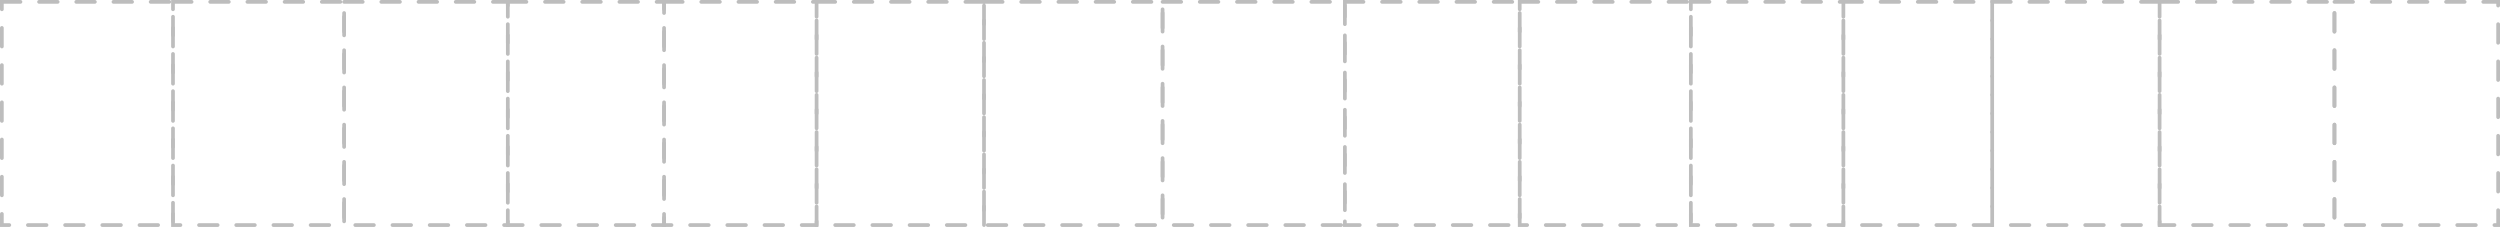
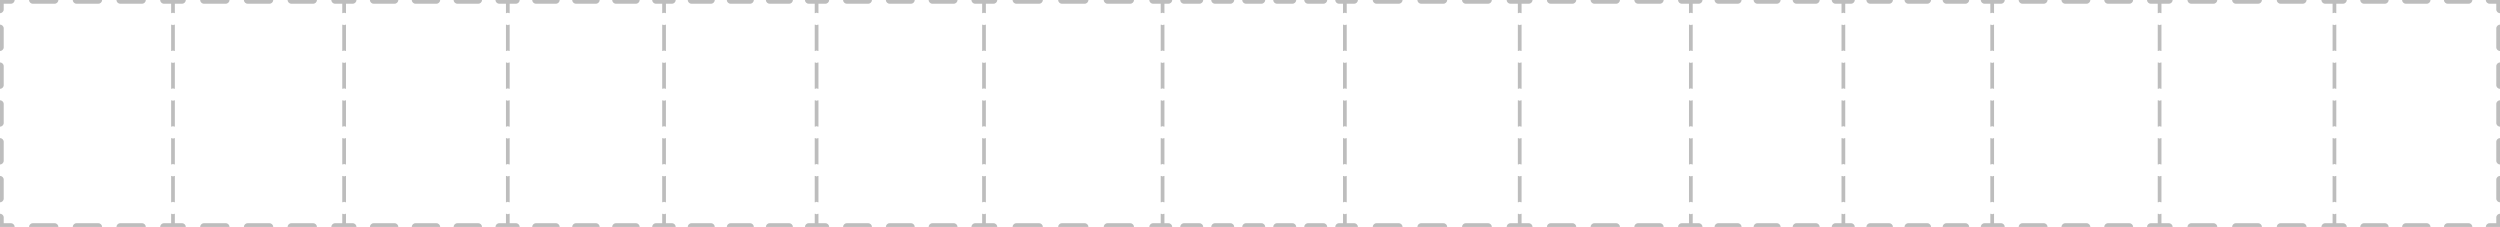
<svg xmlns="http://www.w3.org/2000/svg" width="672" height="61" viewBox="0 0 672 61" fill="none">
-   <rect x="0.5" y="0.5" width="46" height="60" stroke="#BDBDBD" stroke-linecap="round" stroke-dasharray="5 5 5 5" />
-   <rect x="46.5" y="0.5" width="46" height="60" stroke="#BDBDBD" stroke-linecap="round" stroke-dasharray="5 5 5 5" />
-   <rect x="92.5" y="0.5" width="44" height="60" stroke="#BDBDBD" stroke-linecap="round" stroke-dasharray="5 5 5 5" />
-   <rect x="136.5" y="0.5" width="42" height="60" stroke="#BDBDBD" stroke-linecap="round" stroke-dasharray="5 5 5 5" />
-   <rect x="178.5" y="0.5" width="41" height="60" stroke="#BDBDBD" stroke-linecap="round" stroke-dasharray="5 5 5 5" />
-   <rect x="219.5" y="0.5" width="45" height="60" stroke="#BDBDBD" stroke-linecap="round" stroke-dasharray="5 5 5 5" />
-   <rect x="264.5" y="0.5" width="48" height="60" stroke="#BDBDBD" stroke-linecap="round" stroke-dasharray="5 5 5 5" />
-   <rect x="312.5" y="0.5" width="49" height="60" stroke="#BDBDBD" stroke-linecap="round" stroke-dasharray="5 5 5 5" />
-   <rect x="361.5" y="0.5" width="47" height="60" stroke="#BDBDBD" stroke-linecap="round" stroke-dasharray="5 5 5 5" />
-   <rect x="408.5" y="0.5" width="46" height="60" stroke="#BDBDBD" stroke-linecap="round" stroke-dasharray="5 5 5 5" />
-   <rect x="454.5" y="0.5" width="41" height="60" stroke="#BDBDBD" stroke-linecap="round" stroke-dasharray="5 5 5 5" />
-   <rect x="495.5" y="0.5" width="40" height="60" stroke="#BDBDBD" stroke-linecap="round" stroke-dasharray="5 5 5 5" />
-   <rect x="535.5" y="0.5" width="45" height="60" stroke="#BDBDBD" stroke-linecap="round" stroke-dasharray="5 5 5 5" />
-   <rect x="580.5" y="0.5" width="47" height="60" stroke="#BDBDBD" stroke-linecap="round" stroke-dasharray="5 5 5 5" />
-   <rect x="627.5" y="0.5" width="44" height="60" stroke="#BDBDBD" stroke-linecap="round" stroke-dasharray="5 5 5 5" />
+   <path fill-rule="evenodd" clip-rule="evenodd" d="M0 0V3.542C0.552 3.542 1 3.094 1 2.542V1H2.938C3.49 1 3.938 0.552 3.938 0H0ZM7.812 0C7.812 0.552 8.26 1 8.812 1H14.688C15.24 1 15.688 0.552 15.688 0H7.812ZM19.562 0C19.562 0.552 20.01 1 20.562 1H26.438C26.99 1 27.438 0.552 27.438 0H19.562ZM31.312 0C31.312 0.552 31.76 1 32.312 1H38.188C38.74 1 39.188 0.552 39.188 0H31.312ZM43.062 0C43.062 0.552 43.51 1 44.062 1H46V2.542V3.542C46.182 3.542 46.353 3.493 46.5 3.408C46.647 3.493 46.818 3.542 47 3.542V2.542V1H48.938C49.49 1 49.938 0.552 49.938 0H47H46H43.062ZM47 6.625C46.818 6.625 46.647 6.674 46.5 6.759C46.353 6.674 46.182 6.625 46 6.625V7.625V12.708V13.708C46.182 13.708 46.353 13.66 46.5 13.575C46.647 13.66 46.818 13.708 47 13.708V12.708V7.625V6.625ZM47 16.792C46.818 16.792 46.647 16.84 46.5 16.925C46.353 16.84 46.182 16.792 46 16.792V17.792V22.875V23.875C46.182 23.875 46.353 23.826 46.5 23.741C46.647 23.826 46.818 23.875 47 23.875V22.875V17.792V16.792ZM47 26.958C46.818 26.958 46.647 27.007 46.5 27.092C46.353 27.007 46.182 26.958 46 26.958V27.958V33.042V34.042C46.182 34.042 46.353 33.993 46.5 33.908C46.647 33.993 46.818 34.042 47 34.042V33.042V27.958V26.958ZM47 37.125C46.818 37.125 46.647 37.174 46.5 37.259C46.353 37.174 46.182 37.125 46 37.125V38.125V43.208V44.208C46.182 44.208 46.353 44.16 46.5 44.075C46.647 44.16 46.818 44.208 47 44.208V43.208V38.125V37.125ZM47 47.292C46.818 47.292 46.647 47.34 46.5 47.425C46.353 47.34 46.182 47.292 46 47.292V48.292V53.375V54.375C46.182 54.375 46.353 54.326 46.5 54.241C46.647 54.326 46.818 54.375 47 54.375V53.375V48.292V47.292ZM47 57.458C46.818 57.458 46.647 57.507 46.5 57.592C46.353 57.507 46.182 57.458 46 57.458V58.458V60H44.062C43.51 60 43.062 60.448 43.062 61H46H47H49.938C49.938 60.448 49.49 60 48.938 60H47V58.458V57.458ZM39.188 61C39.188 60.448 38.74 60 38.188 60H32.312C31.76 60 31.312 60.448 31.312 61H39.188ZM27.438 61C27.438 60.448 26.99 60 26.438 60H20.562C20.01 60 19.562 60.448 19.562 61H27.438ZM15.688 61C15.688 60.448 15.24 60 14.688 60H8.812C8.26 60 7.812 60.448 7.812 61H15.688ZM3.938 61C3.938 60.448 3.49 60 2.938 60H1V58.458C1 57.906 0.552 57.458 0 57.458V61H3.938ZM0 54.375C0.552 54.375 1 53.927 1 53.375V48.292C1 47.739 0.552 47.292 0 47.292V54.375ZM0 44.208C0.552 44.208 1 43.761 1 43.208V38.125C1 37.573 0.552 37.125 0 37.125V44.208ZM0 34.042C0.552 34.042 1 33.594 1 33.042V27.958C1 27.406 0.552 26.958 0 26.958V34.042ZM0 23.875C0.552 23.875 1 23.427 1 22.875V17.792C1 17.239 0.552 16.792 0 16.792V23.875ZM0 13.708C0.552 13.708 1 13.261 1 12.708V7.625C1 7.073 0.552 6.625 0 6.625V13.708ZM53.812 0C53.812 0.552 54.26 1 54.812 1H60.688C61.24 1 61.688 0.552 61.688 0H53.812ZM65.562 0C65.562 0.552 66.01 1 66.562 1H72.438C72.99 1 73.438 0.552 73.438 0H65.562ZM77.312 0C77.312 0.552 77.76 1 78.312 1H84.188C84.74 1 85.188 0.552 85.188 0H77.312ZM89.062 0C89.062 0.552 89.51 1 90.062 1H92V2.542V3.542C92.182 3.542 92.353 3.493 92.5 3.408C92.647 3.493 92.818 3.542 93 3.542V2.542V1H94.812C95.365 1 95.812 0.552 95.812 0H93H92H89.062ZM93 6.625C92.818 6.625 92.647 6.674 92.5 6.759C92.353 6.674 92.182 6.625 92 6.625V7.625V12.708V13.708C92.182 13.708 92.353 13.66 92.5 13.575C92.647 13.66 92.818 13.708 93 13.708V12.708V7.625V6.625ZM93 16.792C92.818 16.792 92.647 16.84 92.5 16.925C92.353 16.84 92.182 16.792 92 16.792V17.792V22.875V23.875C92.182 23.875 92.353 23.826 92.5 23.741C92.647 23.826 92.818 23.875 93 23.875V22.875V17.792V16.792ZM93 26.958C92.818 26.958 92.647 27.007 92.5 27.092C92.353 27.007 92.182 26.958 92 26.958V27.958V33.042V34.042C92.182 34.042 92.353 33.993 92.5 33.908C92.647 33.993 92.818 34.042 93 34.042V33.042V27.958V26.958ZM93 37.125C92.818 37.125 92.647 37.174 92.5 37.259C92.353 37.174 92.182 37.125 92 37.125V38.125V43.208V44.208C92.182 44.208 92.353 44.16 92.5 44.075C92.647 44.16 92.818 44.208 93 44.208V43.208V38.125V37.125ZM93 47.292C92.818 47.292 92.647 47.34 92.5 47.425C92.353 47.34 92.182 47.292 92 47.292V48.292V53.375V54.375C92.182 54.375 92.353 54.326 92.5 54.241C92.647 54.326 92.818 54.375 93 54.375V53.375V48.292V47.292ZM93 57.458C92.818 57.458 92.647 57.507 92.5 57.592C92.353 57.507 92.182 57.458 92 57.458V58.458V60H90.062C89.51 60 89.062 60.448 89.062 61H92H93H95.812C95.812 60.448 95.365 60 94.812 60H93V58.458V57.458ZM85.188 61C85.188 60.448 84.74 60 84.188 60H78.312C77.76 60 77.312 60.448 77.312 61H85.188ZM73.438 61C73.438 60.448 72.99 60 72.438 60H66.562C66.01 60 65.562 60.448 65.562 61H73.438ZM61.688 61C61.688 60.448 61.24 60 60.688 60H54.812C54.26 60 53.812 60.448 53.812 61H61.688ZM100.438 1C99.885 1 99.438 0.552 99.438 0H107.062C107.062 0.552 106.615 1 106.062 1H100.438ZM111.688 1C111.135 1 110.688 0.552 110.688 0H118.312C118.312 0.552 117.865 1 117.312 1H111.688ZM122.938 1C122.385 1 121.938 0.552 121.938 0H129.562C129.562 0.552 129.115 1 128.562 1H122.938ZM134.188 1C133.635 1 133.188 0.552 133.188 0H136H137H139.688C139.688 0.552 139.24 1 138.688 1H137V2.542V3.542C136.818 3.542 136.647 3.493 136.5 3.408C136.353 3.493 136.182 3.542 136 3.542V2.542V1H134.188ZM136.5 6.759C136.647 6.674 136.818 6.625 137 6.625V7.625V12.708V13.708C136.818 13.708 136.647 13.66 136.5 13.575C136.353 13.66 136.182 13.708 136 13.708V12.708V7.625V6.625C136.182 6.625 136.353 6.674 136.5 6.759ZM136.5 16.925C136.647 16.84 136.818 16.792 137 16.792V17.792V22.875V23.875C136.818 23.875 136.647 23.826 136.5 23.741C136.353 23.826 136.182 23.875 136 23.875V22.875V17.792V16.792C136.182 16.792 136.353 16.84 136.5 16.925ZM136.5 27.092C136.647 27.007 136.818 26.958 137 26.958V27.958V33.042V34.042C136.818 34.042 136.647 33.993 136.5 33.908C136.353 33.993 136.182 34.042 136 34.042V33.042V27.958V26.958C136.182 26.958 136.353 27.007 136.5 27.092ZM136.5 37.259C136.647 37.174 136.818 37.125 137 37.125V38.125V43.208V44.208C136.818 44.208 136.647 44.16 136.5 44.075C136.353 44.16 136.182 44.208 136 44.208V43.208V38.125V37.125C136.182 37.125 136.353 37.174 136.5 37.259ZM136.5 47.425C136.647 47.34 136.818 47.292 137 47.292V48.292V53.375V54.375C136.818 54.375 136.647 54.326 136.5 54.241C136.353 54.326 136.182 54.375 136 54.375V53.375V48.292V47.292C136.182 47.292 136.353 47.34 136.5 47.425ZM136.5 57.592C136.647 57.507 136.818 57.458 137 57.458V58.458V60H138.688C139.24 60 139.688 60.448 139.688 61H137H136H133.188C133.188 60.448 133.635 60 134.188 60H136V58.458V57.458C136.182 57.458 136.353 57.507 136.5 57.592ZM128.562 60C129.115 60 129.562 60.448 129.562 61H121.938C121.938 60.448 122.385 60 122.938 60H128.562ZM117.312 60C117.865 60 118.312 60.448 118.312 61H110.688C110.688 60.448 111.135 60 111.688 60H117.312ZM106.062 60C106.615 60 107.062 60.448 107.062 61H99.438C99.438 60.448 99.885 60 100.438 60H106.062ZM143.062 0C143.062 0.552 143.51 1 144.062 1H149.438C149.99 1 150.438 0.552 150.438 0H143.062ZM153.812 0C153.812 0.552 154.26 1 154.812 1H160.188C160.74 1 161.188 0.552 161.188 0H153.812ZM164.562 0C164.562 0.552 165.01 1 165.562 1H170.938C171.49 1 171.938 0.552 171.938 0H164.562ZM175.312 0C175.312 0.552 175.76 1 176.312 1H178V2.542V3.542C178.182 3.542 178.353 3.493 178.5 3.408C178.647 3.493 178.818 3.542 179 3.542V2.542V1H180.625C181.177 1 181.625 0.552 181.625 0H179H178H175.312ZM179 6.625C178.818 6.625 178.647 6.674 178.5 6.759C178.353 6.674 178.182 6.625 178 6.625V7.625V12.708V13.708C178.182 13.708 178.353 13.66 178.5 13.575C178.647 13.66 178.818 13.708 179 13.708V12.708V7.625V6.625ZM179 16.792C178.818 16.792 178.647 16.84 178.5 16.925C178.353 16.84 178.182 16.792 178 16.792V17.792V22.875V23.875C178.182 23.875 178.353 23.826 178.5 23.741C178.647 23.826 178.818 23.875 179 23.875V22.875V17.792V16.792ZM179 26.958C178.818 26.958 178.647 27.007 178.5 27.092C178.353 27.007 178.182 26.958 178 26.958V27.958V33.042V34.042C178.182 34.042 178.353 33.993 178.5 33.908C178.647 33.993 178.818 34.042 179 34.042V33.042V27.958V26.958ZM179 37.125C178.818 37.125 178.647 37.174 178.5 37.259C178.353 37.174 178.182 37.125 178 37.125V38.125V43.208V44.208C178.182 44.208 178.353 44.16 178.5 44.075C178.647 44.16 178.818 44.208 179 44.208V43.208V38.125V37.125ZM179 47.292C178.818 47.292 178.647 47.34 178.5 47.425C178.353 47.34 178.182 47.292 178 47.292V48.292V53.375V54.375C178.182 54.375 178.353 54.326 178.5 54.241C178.647 54.326 178.818 54.375 179 54.375V53.375V48.292V47.292ZM179 57.458C178.818 57.458 178.647 57.507 178.5 57.592C178.353 57.507 178.182 57.458 178 57.458V58.458V60H176.312C175.76 60 175.312 60.448 175.312 61H178H179H181.625C181.625 60.448 181.177 60 180.625 60H179V58.458V57.458ZM171.938 61C171.938 60.448 171.49 60 170.938 60H165.562C165.01 60 164.562 60.448 164.562 61H171.938ZM161.188 61C161.188 60.448 160.74 60 160.188 60H154.812C154.26 60 153.812 60.448 153.812 61H161.188ZM150.438 61C150.438 60.448 149.99 60 149.438 60H144.062C143.51 60 143.062 60.448 143.062 61H150.438ZM185.875 1C185.323 1 184.875 0.552 184.875 0H192.125C192.125 0.552 191.677 1 191.125 1H185.875ZM196.375 1C195.823 1 195.375 0.552 195.375 0H202.625C202.625 0.552 202.177 1 201.625 1H196.375ZM206.875 1C206.323 1 205.875 0.552 205.875 0H213.125C213.125 0.552 212.677 1 212.125 1H206.875ZM217.375 1C216.823 1 216.375 0.552 216.375 0H219H220H222.875C222.875 0.552 222.427 1 221.875 1H220V2.542V3.542C219.818 3.542 219.647 3.493 219.5 3.408C219.353 3.493 219.182 3.542 219 3.542V2.542V1H217.375ZM219.5 6.759C219.647 6.674 219.818 6.625 220 6.625V7.625V12.708V13.708C219.818 13.708 219.647 13.66 219.5 13.575C219.353 13.66 219.182 13.708 219 13.708V12.708V7.625V6.625C219.182 6.625 219.353 6.674 219.5 6.759ZM219.5 16.925C219.647 16.84 219.818 16.792 220 16.792V17.792V22.875V23.875C219.818 23.875 219.647 23.826 219.5 23.741C219.353 23.826 219.182 23.875 219 23.875V22.875V17.792V16.792C219.182 16.792 219.353 16.84 219.5 16.925ZM219.5 27.092C219.647 27.007 219.818 26.958 220 26.958V27.958V33.042V34.042C219.818 34.042 219.647 33.993 219.5 33.908C219.353 33.993 219.182 34.042 219 34.042V33.042V27.958V26.958C219.182 26.958 219.353 27.007 219.5 27.092ZM219.5 37.259C219.647 37.174 219.818 37.125 220 37.125V38.125V43.208V44.208C219.818 44.208 219.647 44.16 219.5 44.075C219.353 44.16 219.182 44.208 219 44.208V43.208V38.125V37.125C219.182 37.125 219.353 37.174 219.5 37.259ZM219.5 47.425C219.647 47.34 219.818 47.292 220 47.292V48.292V53.375V54.375C219.818 54.375 219.647 54.326 219.5 54.241C219.353 54.326 219.182 54.375 219 54.375V53.375V48.292V47.292C219.182 47.292 219.353 47.34 219.5 47.425ZM219.5 57.592C219.647 57.507 219.818 57.458 220 57.458V58.458V60H221.875C222.427 60 222.875 60.448 222.875 61H220H219H216.375C216.375 60.448 216.823 60 217.375 60H219V58.458V57.458C219.182 57.458 219.353 57.507 219.5 57.592ZM212.125 60C212.677 60 213.125 60.448 213.125 61H205.875C205.875 60.448 206.323 60 206.875 60H212.125ZM201.625 60C202.177 60 202.625 60.448 202.625 61H195.375C195.375 60.448 195.823 60 196.375 60H201.625ZM191.125 60C191.677 60 192.125 60.448 192.125 61H184.875C184.875 60.448 185.323 60 185.875 60H191.125ZM226.625 0C226.625 0.552 227.073 1 227.625 1H233.375C233.927 1 234.375 0.552 234.375 0H226.625ZM238.125 0C238.125 0.552 238.573 1 239.125 1H244.875C245.427 1 245.875 0.552 245.875 0H238.125ZM249.625 0C249.625 0.552 250.073 1 250.625 1H256.375C256.927 1 257.375 0.552 257.375 0H249.625ZM261.125 0C261.125 0.552 261.573 1 262.125 1H264V2.542V3.542C264.182 3.542 264.353 3.493 264.5 3.408C264.647 3.493 264.818 3.542 265 3.542V2.542V1H267.062C267.615 1 268.062 0.552 268.062 0H265H264H261.125ZM265 6.625C264.818 6.625 264.647 6.674 264.5 6.759C264.353 6.674 264.182 6.625 264 6.625V7.625V12.708V13.708C264.182 13.708 264.353 13.66 264.5 13.575C264.647 13.66 264.818 13.708 265 13.708V12.708V7.625V6.625ZM265 16.792C264.818 16.792 264.647 16.84 264.5 16.925C264.353 16.84 264.182 16.792 264 16.792V17.792V22.875V23.875C264.182 23.875 264.353 23.826 264.5 23.741C264.647 23.826 264.818 23.875 265 23.875V22.875V17.792V16.792ZM265 26.958C264.818 26.958 264.647 27.007 264.5 27.092C264.353 27.007 264.182 26.958 264 26.958V27.958V33.042V34.042C264.182 34.042 264.353 33.993 264.5 33.908C264.647 33.993 264.818 34.042 265 34.042V33.042V27.958V26.958ZM265 37.125C264.818 37.125 264.647 37.174 264.5 37.259C264.353 37.174 264.182 37.125 264 37.125V38.125V43.208V44.208C264.182 44.208 264.353 44.16 264.5 44.075C264.647 44.16 264.818 44.208 265 44.208V43.208V38.125V37.125ZM265 47.292C264.818 47.292 264.647 47.34 264.5 47.425C264.353 47.34 264.182 47.292 264 47.292V48.292V53.375V54.375C264.182 54.375 264.353 54.326 264.5 54.241C264.647 54.326 264.818 54.375 265 54.375V53.375V48.292V47.292ZM265 57.458C264.818 57.458 264.647 57.507 264.5 57.592C264.353 57.507 264.182 57.458 264 57.458V58.458V60H262.125C261.573 60 261.125 60.448 261.125 61H264H265H268.062C268.062 60.448 267.615 60 267.062 60H265V58.458V57.458ZM257.375 61C257.375 60.448 256.927 60 256.375 60H250.625C250.073 60 249.625 60.448 249.625 61H257.375ZM245.875 61C245.875 60.448 245.427 60 244.875 60H239.125C238.573 60 238.125 60.448 238.125 61H245.875ZM234.375 61C234.375 60.448 233.927 60 233.375 60H227.625C227.073 60 226.625 60.448 226.625 61H234.375ZM273.188 1C272.635 1 272.188 0.552 272.188 0H280.312C280.312 0.552 279.865 1 279.312 1H273.188ZM285.438 1C284.885 1 284.438 0.552 284.438 0H292.562C292.562 0.552 292.115 1 291.562 1H285.438ZM297.688 1C297.135 1 296.688 0.552 296.688 0H304.812C304.812 0.552 304.365 1 303.812 1H297.688ZM309.938 1C309.385 1 308.938 0.552 308.938 0H312H313H315.083C315.083 0.552 314.636 1 314.083 1H313V2.542V3.542C312.818 3.542 312.647 3.493 312.5 3.408C312.353 3.493 312.182 3.542 312 3.542V2.542V1H309.938ZM312.5 6.759C312.647 6.674 312.818 6.625 313 6.625V7.625V12.708V13.708C312.818 13.708 312.647 13.66 312.5 13.575C312.353 13.66 312.182 13.708 312 13.708V12.708V7.625V6.625C312.182 6.625 312.353 6.674 312.5 6.759ZM312.5 16.925C312.647 16.84 312.818 16.792 313 16.792V17.792V22.875V23.875C312.818 23.875 312.647 23.826 312.5 23.741C312.353 23.826 312.182 23.875 312 23.875V22.875V17.792V16.792C312.182 16.792 312.353 16.84 312.5 16.925ZM312.5 27.092C312.647 27.007 312.818 26.958 313 26.958V27.958V33.042V34.042C312.818 34.042 312.647 33.993 312.5 33.908C312.353 33.993 312.182 34.042 312 34.042V33.042V27.958V26.958C312.182 26.958 312.353 27.007 312.5 27.092ZM312.5 37.259C312.647 37.174 312.818 37.125 313 37.125V38.125V43.208V44.208C312.818 44.208 312.647 44.16 312.5 44.075C312.353 44.16 312.182 44.208 312 44.208V43.208V38.125V37.125C312.182 37.125 312.353 37.174 312.5 37.259ZM312.5 47.425C312.647 47.34 312.818 47.292 313 47.292V48.292V53.375V54.375C312.818 54.375 312.647 54.326 312.5 54.241C312.353 54.326 312.182 54.375 312 54.375V53.375V48.292V47.292C312.182 47.292 312.353 47.34 312.5 47.425ZM312.5 57.592C312.647 57.507 312.818 57.458 313 57.458V58.458V60H314.083C314.636 60 315.083 60.448 315.083 61H313H312H308.938C308.938 60.448 309.385 60 309.938 60H312V58.458V57.458C312.182 57.458 312.353 57.507 312.5 57.592ZM303.812 60C304.365 60 304.812 60.448 304.812 61H296.688C296.688 60.448 297.135 60 297.688 60H303.812ZM291.562 60C292.115 60 292.562 60.448 292.562 61H284.438C284.438 60.448 284.885 60 285.438 60H291.562ZM279.312 60C279.865 60 280.312 60.448 280.312 61H272.188C272.188 60.448 272.635 60 273.188 60H279.312ZM317.25 0C317.25 0.552 317.698 1 318.25 1H322.417C322.969 1 323.417 0.552 323.417 0H317.25ZM325.583 0C325.583 0.552 326.031 1 326.583 1H330.75C331.302 1 331.75 0.552 331.75 0H325.583ZM333.917 0C333.917 0.552 334.364 1 334.917 1H339.083C339.636 1 340.083 0.552 340.083 0H333.917ZM342.25 0C342.25 0.552 342.698 1 343.25 1H347.417C347.969 1 348.417 0.552 348.417 0H342.25ZM350.583 0C350.583 0.552 351.031 1 351.583 1H355.75C356.302 1 356.75 0.552 356.75 0H350.583ZM358.917 0C358.917 0.552 359.364 1 359.917 1H361V2.542V3.542C361.182 3.542 361.353 3.493 361.5 3.408C361.647 3.493 361.818 3.542 362 3.542V2.542V1H364C364.552 1 365 0.552 365 0H362H361H358.917ZM362 6.625C361.818 6.625 361.647 6.674 361.5 6.759C361.353 6.674 361.182 6.625 361 6.625V7.625V12.708V13.708C361.182 13.708 361.353 13.66 361.5 13.575C361.647 13.66 361.818 13.708 362 13.708V12.708V7.625V6.625ZM362 16.792C361.818 16.792 361.647 16.84 361.5 16.925C361.353 16.84 361.182 16.792 361 16.792V17.792V22.875V23.875C361.182 23.875 361.353 23.826 361.5 23.741C361.647 23.826 361.818 23.875 362 23.875V22.875V17.792V16.792ZM362 26.958C361.818 26.958 361.647 27.007 361.5 27.092C361.353 27.007 361.182 26.958 361 26.958V27.958V33.042V34.042C361.182 34.042 361.353 33.993 361.5 33.908C361.647 33.993 361.818 34.042 362 34.042V33.042V27.958V26.958ZM362 37.125C361.818 37.125 361.647 37.174 361.5 37.259C361.353 37.174 361.182 37.125 361 37.125V38.125V43.208V44.208C361.182 44.208 361.353 44.16 361.5 44.075C361.647 44.16 361.818 44.208 362 44.208V43.208V38.125V37.125ZM362 47.292C361.818 47.292 361.647 47.34 361.5 47.425C361.353 47.34 361.182 47.292 361 47.292V48.292V53.375V54.375C361.182 54.375 361.353 54.326 361.5 54.241C361.647 54.326 361.818 54.375 362 54.375V53.375V48.292V47.292ZM362 57.458C361.818 57.458 361.647 57.507 361.5 57.592C361.353 57.507 361.182 57.458 361 57.458V58.458V60H359.917C359.364 60 358.917 60.448 358.917 61H361H362H365C365 60.448 364.552 60 364 60H362V58.458V57.458ZM356.75 61C356.75 60.448 356.302 60 355.75 60H351.583C351.031 60 350.583 60.448 350.583 61H356.75ZM348.417 61C348.417 60.448 347.969 60 347.417 60H343.25C342.698 60 342.25 60.448 342.25 61H348.417ZM340.083 61C340.083 60.448 339.636 60 339.083 60H334.917C334.364 60 333.917 60.448 333.917 61H340.083ZM331.75 61C331.75 60.448 331.302 60 330.75 60H326.583C326.031 60 325.583 60.448 325.583 61H331.75ZM323.417 61C323.417 60.448 322.969 60 322.417 60H318.25C317.698 60 317.25 60.448 317.25 61H323.417ZM370 1C369.448 1 369 0.552 369 0H377C377 0.552 376.552 1 376 1H370ZM382 1C381.448 1 381 0.552 381 0H389C389 0.552 388.552 1 388 1H382ZM394 1C393.448 1 393 0.552 393 0H401C401 0.552 400.552 1 400 1H394ZM406 1C405.448 1 405 0.552 405 0H408H409H411.938C411.938 0.552 411.49 1 410.938 1H409V2.542V3.542C408.818 3.542 408.647 3.493 408.5 3.408C408.353 3.493 408.182 3.542 408 3.542V2.542V1H406ZM408.5 6.759C408.647 6.674 408.818 6.625 409 6.625V7.625V12.708V13.708C408.818 13.708 408.647 13.66 408.5 13.575C408.353 13.66 408.182 13.708 408 13.708V12.708V7.625V6.625C408.182 6.625 408.353 6.674 408.5 6.759ZM408.5 16.925C408.647 16.84 408.818 16.792 409 16.792V17.792V22.875V23.875C408.818 23.875 408.647 23.826 408.5 23.741C408.353 23.826 408.182 23.875 408 23.875V22.875V17.792V16.792C408.182 16.792 408.353 16.84 408.5 16.925ZM408.5 27.092C408.647 27.007 408.818 26.958 409 26.958V27.958V33.042V34.042C408.818 34.042 408.647 33.993 408.5 33.908C408.353 33.993 408.182 34.042 408 34.042V33.042V27.958V26.958C408.182 26.958 408.353 27.007 408.5 27.092ZM408.5 37.259C408.647 37.174 408.818 37.125 409 37.125V38.125V43.208V44.208C408.818 44.208 408.647 44.16 408.5 44.075C408.353 44.16 408.182 44.208 408 44.208V43.208V38.125V37.125C408.182 37.125 408.353 37.174 408.5 37.259ZM408.5 47.425C408.647 47.34 408.818 47.292 409 47.292V48.292V53.375V54.375C408.818 54.375 408.647 54.326 408.5 54.241C408.353 54.326 408.182 54.375 408 54.375V53.375V48.292V47.292C408.182 47.292 408.353 47.34 408.5 47.425ZM408.5 57.592C408.647 57.507 408.818 57.458 409 57.458V58.458V60H410.938C411.49 60 411.938 60.448 411.938 61H409H408H405C405 60.448 405.448 60 406 60H408V58.458V57.458C408.182 57.458 408.353 57.507 408.5 57.592ZM400 60C400.552 60 401 60.448 401 61H393C393 60.448 393.448 60 394 60H400ZM388 60C388.552 60 389 60.448 389 61H381C381 60.448 381.448 60 382 60H388ZM376 60C376.552 60 377 60.448 377 61H369C369 60.448 369.448 60 370 60H376ZM415.812 0C415.812 0.552 416.26 1 416.812 1H422.688C423.24 1 423.688 0.552 423.688 0H415.812ZM427.562 0C427.562 0.552 428.01 1 428.562 1H434.438C434.99 1 435.438 0.552 435.438 0H427.562ZM439.312 0C439.312 0.552 439.76 1 440.312 1H446.188C446.74 1 447.188 0.552 447.188 0H439.312ZM451.062 0C451.062 0.552 451.51 1 452.062 1H454V2.542V3.542C454.182 3.542 454.353 3.493 454.5 3.408C454.647 3.493 454.818 3.542 455 3.542V2.542V1H456.625C457.177 1 457.625 0.552 457.625 0H455H454H451.062ZM455 6.625C454.818 6.625 454.647 6.674 454.5 6.759C454.353 6.674 454.182 6.625 454 6.625V7.625V12.708V13.708C454.182 13.708 454.353 13.66 454.5 13.575C454.647 13.66 454.818 13.708 455 13.708V12.708V7.625V6.625ZM455 16.792C454.818 16.792 454.647 16.84 454.5 16.925C454.353 16.84 454.182 16.792 454 16.792V17.792V22.875V23.875C454.182 23.875 454.353 23.826 454.5 23.741C454.647 23.826 454.818 23.875 455 23.875V22.875V17.792V16.792ZM455 26.958C454.818 26.958 454.647 27.007 454.5 27.092C454.353 27.007 454.182 26.958 454 26.958V27.958V33.042V34.042C454.182 34.042 454.353 33.993 454.5 33.908C454.647 33.993 454.818 34.042 455 34.042V33.042V27.958V26.958ZM455 37.125C454.818 37.125 454.647 37.174 454.5 37.259C454.353 37.174 454.182 37.125 454 37.125V38.125V43.208V44.208C454.182 44.208 454.353 44.16 454.5 44.075C454.647 44.16 454.818 44.208 455 44.208V43.208V38.125V37.125ZM455 47.292C454.818 47.292 454.647 47.34 454.5 47.425C454.353 47.34 454.182 47.292 454 47.292V48.292V53.375V54.375C454.182 54.375 454.353 54.326 454.5 54.241C454.647 54.326 454.818 54.375 455 54.375V53.375V48.292V47.292ZM455 57.458C454.818 57.458 454.647 57.507 454.5 57.592C454.353 57.507 454.182 57.458 454 57.458V58.458V60H452.062C451.51 60 451.062 60.448 451.062 61H454H455H457.625C457.625 60.448 457.177 60 456.625 60H455V58.458V57.458ZM447.188 61C447.188 60.448 446.74 60 446.188 60H440.312C439.76 60 439.312 60.448 439.312 61H447.188ZM435.438 61C435.438 60.448 434.99 60 434.438 60H428.562C428.01 60 427.562 60.448 427.562 61H435.438ZM423.688 61C423.688 60.448 423.24 60 422.688 60H416.812C416.26 60 415.812 60.448 415.812 61H423.688ZM461.875 1C461.323 1 460.875 0.552 460.875 0H468.125C468.125 0.552 467.677 1 467.125 1H461.875ZM472.375 1C471.823 1 471.375 0.552 471.375 0H478.625C478.625 0.552 478.177 1 477.625 1H472.375ZM482.875 1C482.323 1 481.875 0.552 481.875 0H489.125C489.125 0.552 488.677 1 488.125 1H482.875ZM493.375 1C492.823 1 492.375 0.552 492.375 0H495H496H498.562C498.562 0.552 498.115 1 497.562 1H496V2.542V3.542C495.818 3.542 495.647 3.493 495.5 3.408C495.353 3.493 495.182 3.542 495 3.542V2.542V1H493.375ZM495.5 6.759C495.647 6.674 495.818 6.625 496 6.625V7.625V12.708V13.708C495.818 13.708 495.647 13.66 495.5 13.575C495.353 13.66 495.182 13.708 495 13.708V12.708V7.625V6.625C495.182 6.625 495.353 6.674 495.5 6.759ZM495.5 16.925C495.647 16.84 495.818 16.792 496 16.792V17.792V22.875V23.875C495.818 23.875 495.647 23.826 495.5 23.741C495.353 23.826 495.182 23.875 495 23.875V22.875V17.792V16.792C495.182 16.792 495.353 16.84 495.5 16.925ZM495.5 27.092C495.647 27.007 495.818 26.958 496 26.958V27.958V33.042V34.042C495.818 34.042 495.647 33.993 495.5 33.908C495.353 33.993 495.182 34.042 495 34.042V33.042V27.958V26.958C495.182 26.958 495.353 27.007 495.5 27.092ZM495.5 37.259C495.647 37.174 495.818 37.125 496 37.125V38.125V43.208V44.208C495.818 44.208 495.647 44.16 495.5 44.075C495.353 44.16 495.182 44.208 495 44.208V43.208V38.125V37.125C495.182 37.125 495.353 37.174 495.5 37.259ZM495.5 47.425C495.647 47.34 495.818 47.292 496 47.292V48.292V53.375V54.375C495.818 54.375 495.647 54.326 495.5 54.241C495.353 54.326 495.182 54.375 495 54.375V53.375V48.292V47.292C495.182 47.292 495.353 47.34 495.5 47.425ZM495.5 57.592C495.647 57.507 495.818 57.458 496 57.458V58.458V60H497.562C498.115 60 498.562 60.448 498.562 61H496H495H492.375C492.375 60.448 492.823 60 493.375 60H495V58.458V57.458C495.182 57.458 495.353 57.507 495.5 57.592ZM488.125 60C488.677 60 489.125 60.448 489.125 61H481.875C481.875 60.448 482.323 60 482.875 60H488.125ZM477.625 60C478.177 60 478.625 60.448 478.625 61H471.375C471.375 60.448 471.823 60 472.375 60H477.625ZM467.125 60C467.677 60 468.125 60.448 468.125 61H460.875C460.875 60.448 461.323 60 461.875 60H467.125ZM501.688 0C501.688 0.552 502.135 1 502.688 1H507.812C508.365 1 508.812 0.552 508.812 0H501.688ZM511.938 0C511.938 0.552 512.385 1 512.938 1H518.062C518.615 1 519.062 0.552 519.062 0H511.938ZM522.188 0C522.188 0.552 522.635 1 523.188 1H528.312C528.865 1 529.312 0.552 529.312 0H522.188ZM532.438 0C532.438 0.552 532.885 1 533.438 1H535V2.542V3.542C535.182 3.542 535.353 3.493 535.5 3.408C535.647 3.493 535.818 3.542 536 3.542V2.542V1H537.875C538.427 1 538.875 0.552 538.875 0H536H535H532.438ZM536 6.625C535.818 6.625 535.647 6.674 535.5 6.759C535.353 6.674 535.182 6.625 535 6.625V7.625V12.708V13.708C535.182 13.708 535.353 13.66 535.5 13.575C535.647 13.66 535.818 13.708 536 13.708V12.708V7.625V6.625ZM536 16.792C535.818 16.792 535.647 16.84 535.5 16.925C535.353 16.84 535.182 16.792 535 16.792V17.792V22.875V23.875C535.182 23.875 535.353 23.826 535.5 23.741C535.647 23.826 535.818 23.875 536 23.875V22.875V17.792V16.792ZM536 26.958C535.818 26.958 535.647 27.007 535.5 27.092C535.353 27.007 535.182 26.958 535 26.958V27.958V33.042V34.042C535.182 34.042 535.353 33.993 535.5 33.908C535.647 33.993 535.818 34.042 536 34.042V33.042V27.958V26.958ZM536 37.125C535.818 37.125 535.647 37.174 535.5 37.259C535.353 37.174 535.182 37.125 535 37.125V38.125V43.208V44.208C535.182 44.208 535.353 44.16 535.5 44.075C535.647 44.16 535.818 44.208 536 44.208V43.208V38.125V37.125ZM536 47.292C535.818 47.292 535.647 47.34 535.5 47.425C535.353 47.34 535.182 47.292 535 47.292V48.292V53.375V54.375C535.182 54.375 535.353 54.326 535.5 54.241C535.647 54.326 535.818 54.375 536 54.375V53.375V48.292V47.292ZM536 57.458C535.818 57.458 535.647 57.507 535.5 57.592C535.353 57.507 535.182 57.458 535 57.458V58.458V60H533.438C532.885 60 532.438 60.448 532.438 61H535H536H538.875C538.875 60.448 538.427 60 537.875 60H536V58.458V57.458ZM529.312 61C529.312 60.448 528.865 60 528.312 60H523.188C522.635 60 522.188 60.448 522.188 61H529.312ZM519.062 61C519.062 60.448 518.615 60 518.062 60H512.938C512.385 60 511.938 60.448 511.938 61H519.062ZM508.812 61C508.812 60.448 508.365 60 507.812 60H502.688C502.135 60 501.688 60.448 501.688 61H508.812ZM543.625 1C543.073 1 542.625 0.552 542.625 0H550.375C550.375 0.552 549.927 1 549.375 1H543.625ZM555.125 1C554.573 1 554.125 0.552 554.125 0H561.875C561.875 0.552 561.427 1 560.875 1H555.125ZM566.625 1C566.073 1 565.625 0.552 565.625 0H573.375C573.375 0.552 572.927 1 572.375 1H566.625ZM578.125 1C577.573 1 577.125 0.552 577.125 0H580H581H584C584 0.552 583.552 1 583 1H581V2.542V3.542C580.818 3.542 580.647 3.493 580.5 3.408C580.353 3.493 580.182 3.542 580 3.542V2.542V1H578.125ZM580.5 6.759C580.647 6.674 580.818 6.625 581 6.625V7.625V12.708V13.708C580.818 13.708 580.647 13.66 580.5 13.575C580.353 13.66 580.182 13.708 580 13.708V12.708V7.625V6.625C580.182 6.625 580.353 6.674 580.5 6.759ZM580.5 16.925C580.647 16.84 580.818 16.792 581 16.792V17.792V22.875V23.875C580.818 23.875 580.647 23.826 580.5 23.741C580.353 23.826 580.182 23.875 580 23.875V22.875V17.792V16.792C580.182 16.792 580.353 16.84 580.5 16.925ZM580.5 27.092C580.647 27.007 580.818 26.958 581 26.958V27.958V33.042V34.042C580.818 34.042 580.647 33.993 580.5 33.908C580.353 33.993 580.182 34.042 580 34.042V33.042V27.958V26.958C580.182 26.958 580.353 27.007 580.5 27.092ZM580.5 37.259C580.647 37.174 580.818 37.125 581 37.125V38.125V43.208V44.208C580.818 44.208 580.647 44.16 580.5 44.075C580.353 44.16 580.182 44.208 580 44.208V43.208V38.125V37.125C580.182 37.125 580.353 37.174 580.5 37.259ZM580.5 47.425C580.647 47.34 580.818 47.292 581 47.292V48.292V53.375V54.375C580.818 54.375 580.647 54.326 580.5 54.241C580.353 54.326 580.182 54.375 580 54.375V53.375V48.292V47.292C580.182 47.292 580.353 47.34 580.5 47.425ZM580.5 57.592C580.647 57.507 580.818 57.458 581 57.458V58.458V60H583C583.552 60 584 60.448 584 61H581H580H577.125C577.125 60.448 577.573 60 578.125 60H580V58.458V57.458C580.182 57.458 580.353 57.507 580.5 57.592ZM572.375 60C572.927 60 573.375 60.448 573.375 61H565.625C565.625 60.448 566.073 60 566.625 60H572.375ZM560.875 60C561.427 60 561.875 60.448 561.875 61H554.125C554.125 60.448 554.573 60 555.125 60H560.875ZM549.375 60C549.927 60 550.375 60.448 550.375 61H542.625C542.625 60.448 543.073 60 543.625 60H549.375ZM588 0C588 0.552 588.448 1 589 1H595C595.552 1 596 0.552 596 0H588ZM600 0C600 0.552 600.448 1 601 1H607C607.552 1 608 0.552 608 0H600ZM612 0C612 0.552 612.448 1 613 1H619C619.552 1 620 0.552 620 0H612ZM624 0C624 0.552 624.448 1 625 1H627V2.542V3.542C627.182 3.542 627.353 3.493 627.5 3.408C627.647 3.493 627.818 3.542 628 3.542V2.542V1H629.812C630.365 1 630.812 0.552 630.812 0H628H627H624ZM628 6.625C627.818 6.625 627.647 6.674 627.5 6.759C627.353 6.674 627.182 6.625 627 6.625V7.625V12.708V13.708C627.182 13.708 627.353 13.66 627.5 13.575C627.647 13.66 627.818 13.708 628 13.708V12.708V7.625V6.625ZM628 16.792C627.818 16.792 627.647 16.84 627.5 16.925C627.353 16.84 627.182 16.792 627 16.792V17.792V22.875V23.875C627.182 23.875 627.353 23.826 627.5 23.741C627.647 23.826 627.818 23.875 628 23.875V22.875V17.792V16.792ZM628 26.958C627.818 26.958 627.647 27.007 627.5 27.092C627.353 27.007 627.182 26.958 627 26.958V27.958V33.042V34.042C627.182 34.042 627.353 33.993 627.5 33.908C627.647 33.993 627.818 34.042 628 34.042V33.042V27.958V26.958ZM628 37.125C627.818 37.125 627.647 37.174 627.5 37.259C627.353 37.174 627.182 37.125 627 37.125V38.125V43.208V44.208C627.182 44.208 627.353 44.16 627.5 44.075C627.647 44.16 627.818 44.208 628 44.208V43.208V38.125V37.125ZM628 47.292C627.818 47.292 627.647 47.34 627.5 47.425C627.353 47.34 627.182 47.292 627 47.292V48.292V53.375V54.375C627.182 54.375 627.353 54.326 627.5 54.241C627.647 54.326 627.818 54.375 628 54.375V53.375V48.292V47.292ZM628 57.458C627.818 57.458 627.647 57.507 627.5 57.592C627.353 57.507 627.182 57.458 627 57.458V58.458V60H625C624.448 60 624 60.448 624 61H627H628H630.812C630.812 60.448 630.365 60 629.812 60H628V58.458V57.458ZM620 61C620 60.448 619.552 60 619 60H613C612.448 60 612 60.448 612 61H620ZM608 61C608 60.448 607.552 60 607 60H601C600.448 60 600 60.448 600 61H608ZM596 61C596 60.448 595.552 60 595 60H589C588.448 60 588 60.448 588 61H596ZM635.438 1C634.885 1 634.438 0.552 634.438 0H642.062C642.062 0.552 641.615 1 641.062 1H635.438ZM646.688 1C646.135 1 645.688 0.552 645.688 0H653.312C653.312 0.552 652.865 1 652.312 1H646.688ZM657.938 1C657.385 1 656.938 0.552 656.938 0H664.562C664.562 0.552 664.115 1 663.562 1H657.938ZM669.188 1C668.635 1 668.188 0.552 668.188 0H672V3.542C671.448 3.542 671 3.094 671 2.542V1H669.188ZM671 7.625C671 7.073 671.448 6.625 672 6.625V13.708C671.448 13.708 671 13.261 671 12.708V7.625ZM671 17.792C671 17.239 671.448 16.792 672 16.792V23.875C671.448 23.875 671 23.427 671 22.875V17.792ZM671 27.958C671 27.406 671.448 26.958 672 26.958V34.042C671.448 34.042 671 33.594 671 33.042V27.958ZM671 38.125C671 37.573 671.448 37.125 672 37.125V44.208C671.448 44.208 671 43.761 671 43.208V38.125ZM671 48.292C671 47.739 671.448 47.292 672 47.292V54.375C671.448 54.375 671 53.927 671 53.375V48.292ZM671 58.458C671 57.906 671.448 57.458 672 57.458V61H668.188C668.188 60.448 668.635 60 669.188 60H671V58.458ZM663.562 60C664.115 60 664.562 60.448 664.562 61H656.938C656.938 60.448 657.385 60 657.938 60H663.562ZM652.312 60C652.865 60 653.312 60.448 653.312 61H645.688C645.688 60.448 646.135 60 646.688 60H652.312ZM641.062 60C641.615 60 642.062 60.448 642.062 61H634.438C634.438 60.448 634.885 60 635.438 60H641.062Z" fill="#BDBDBD" />
</svg>
